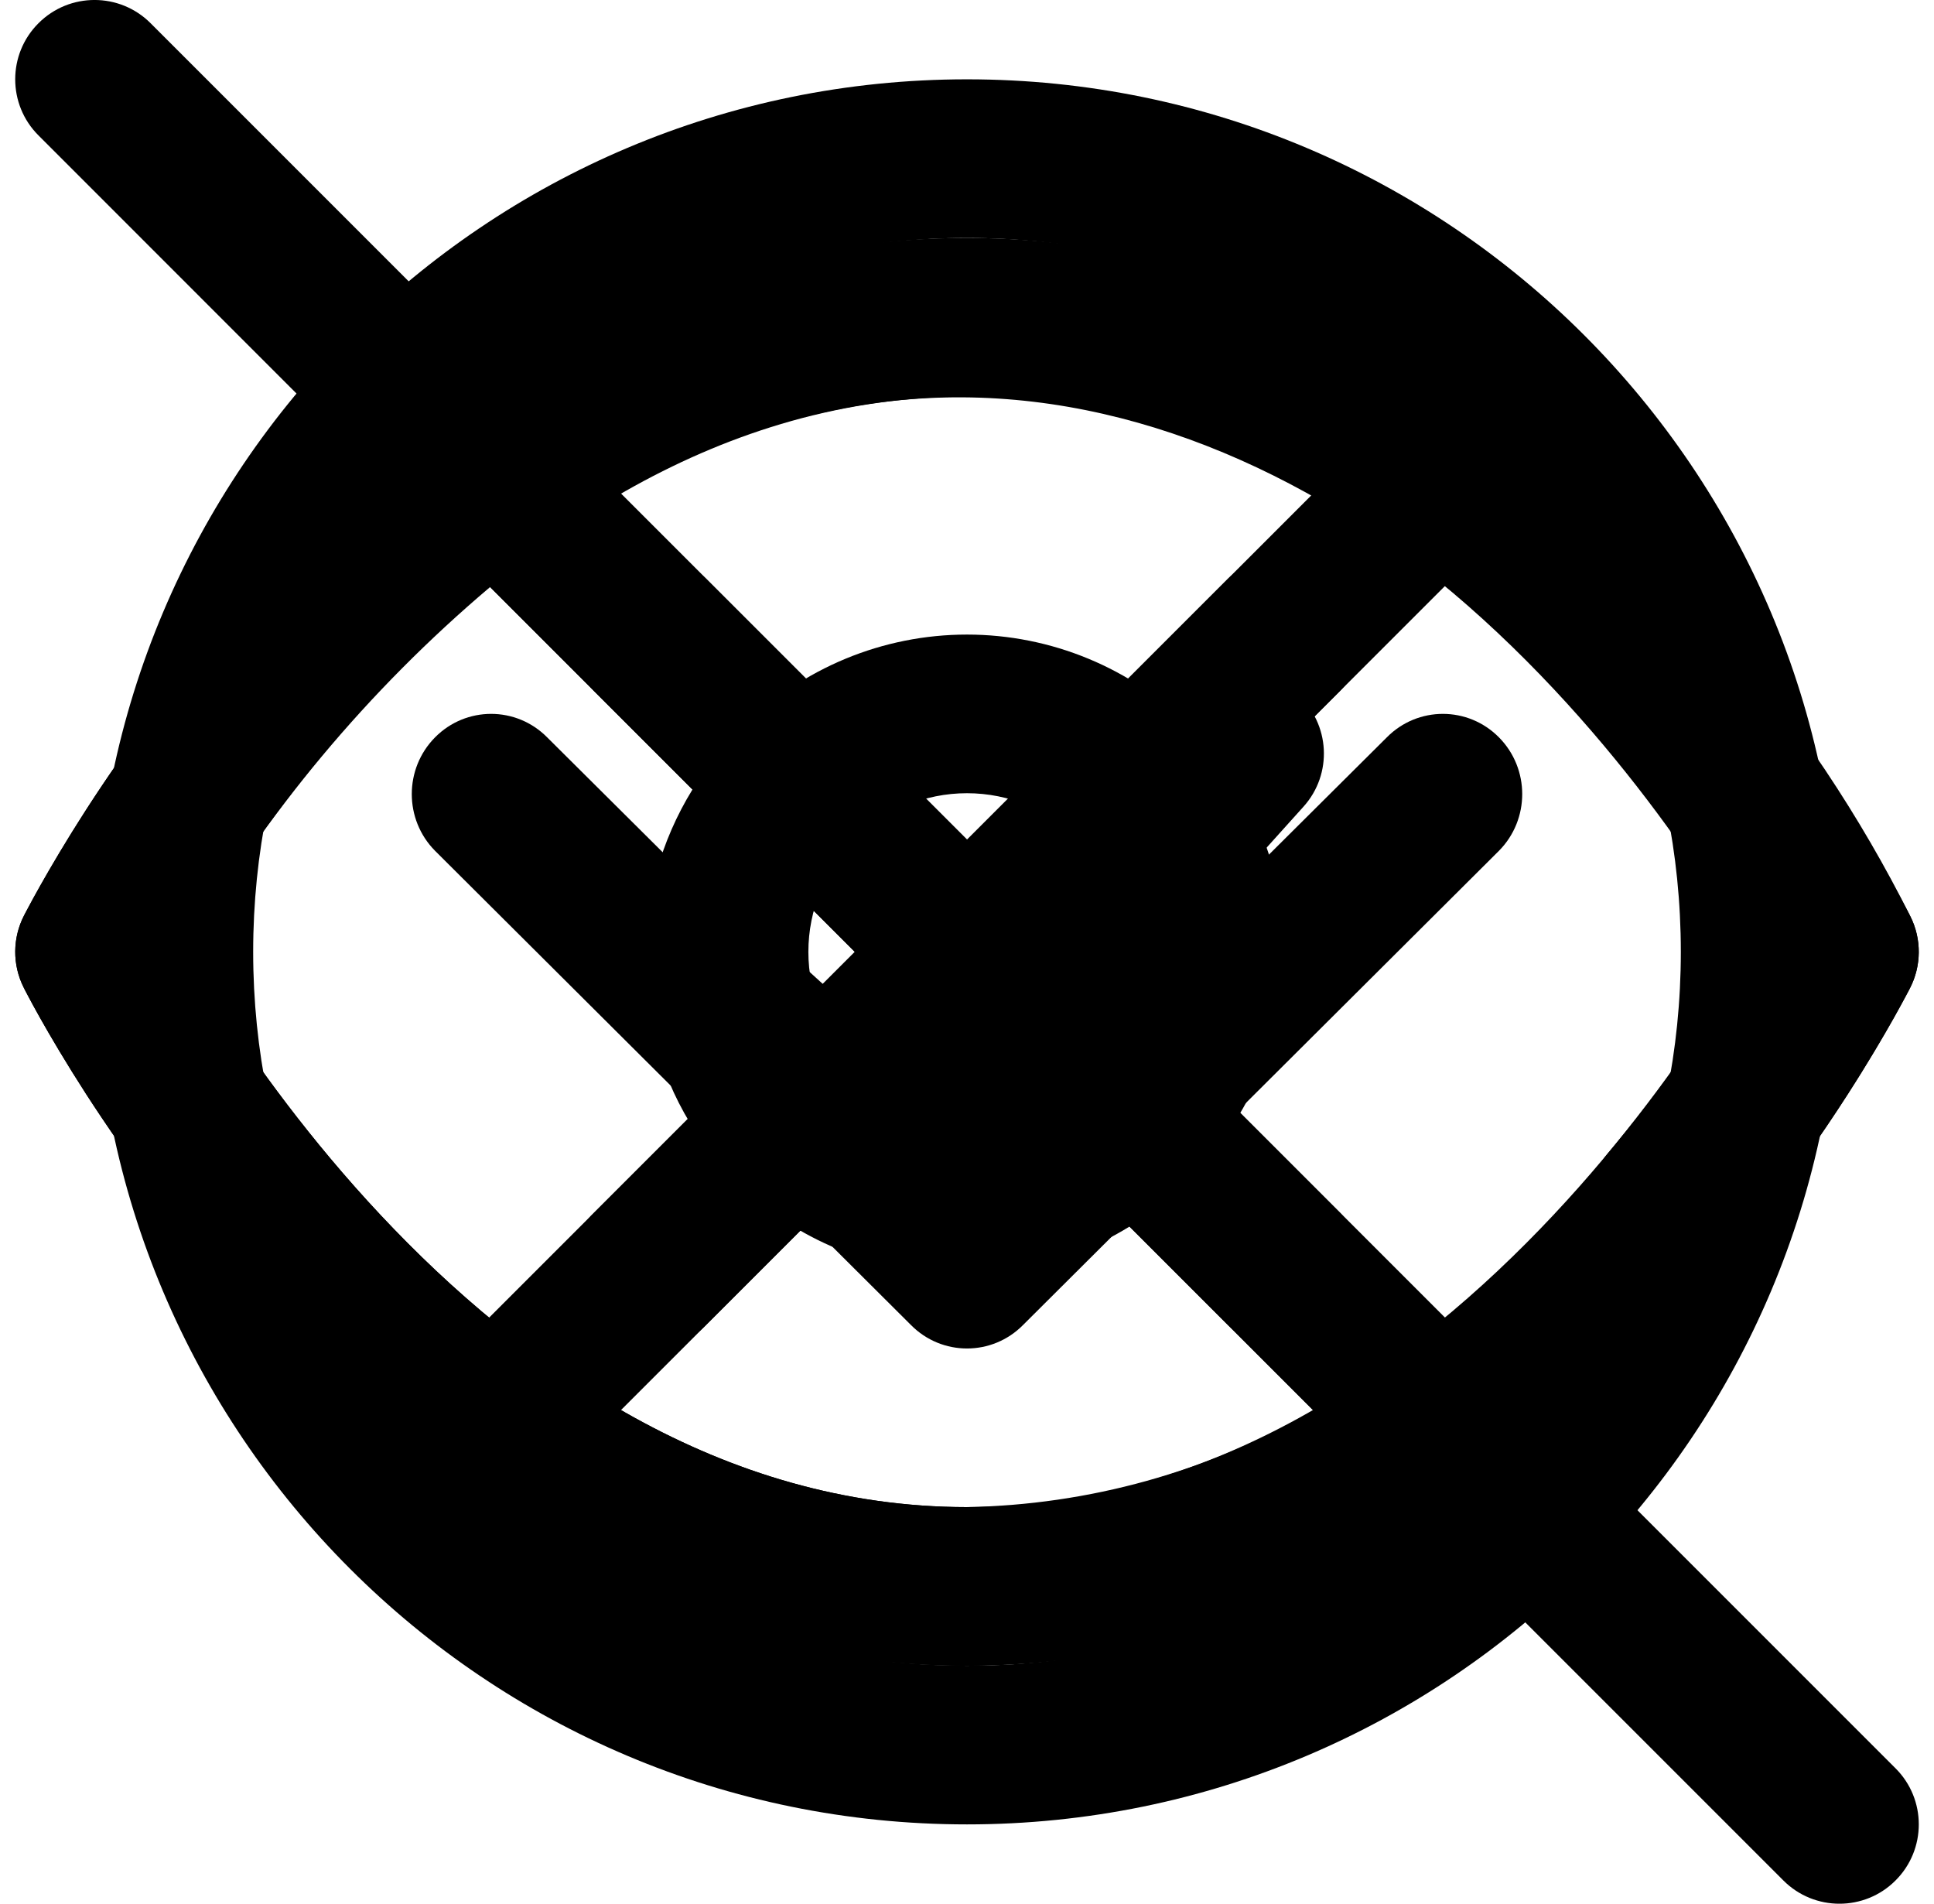
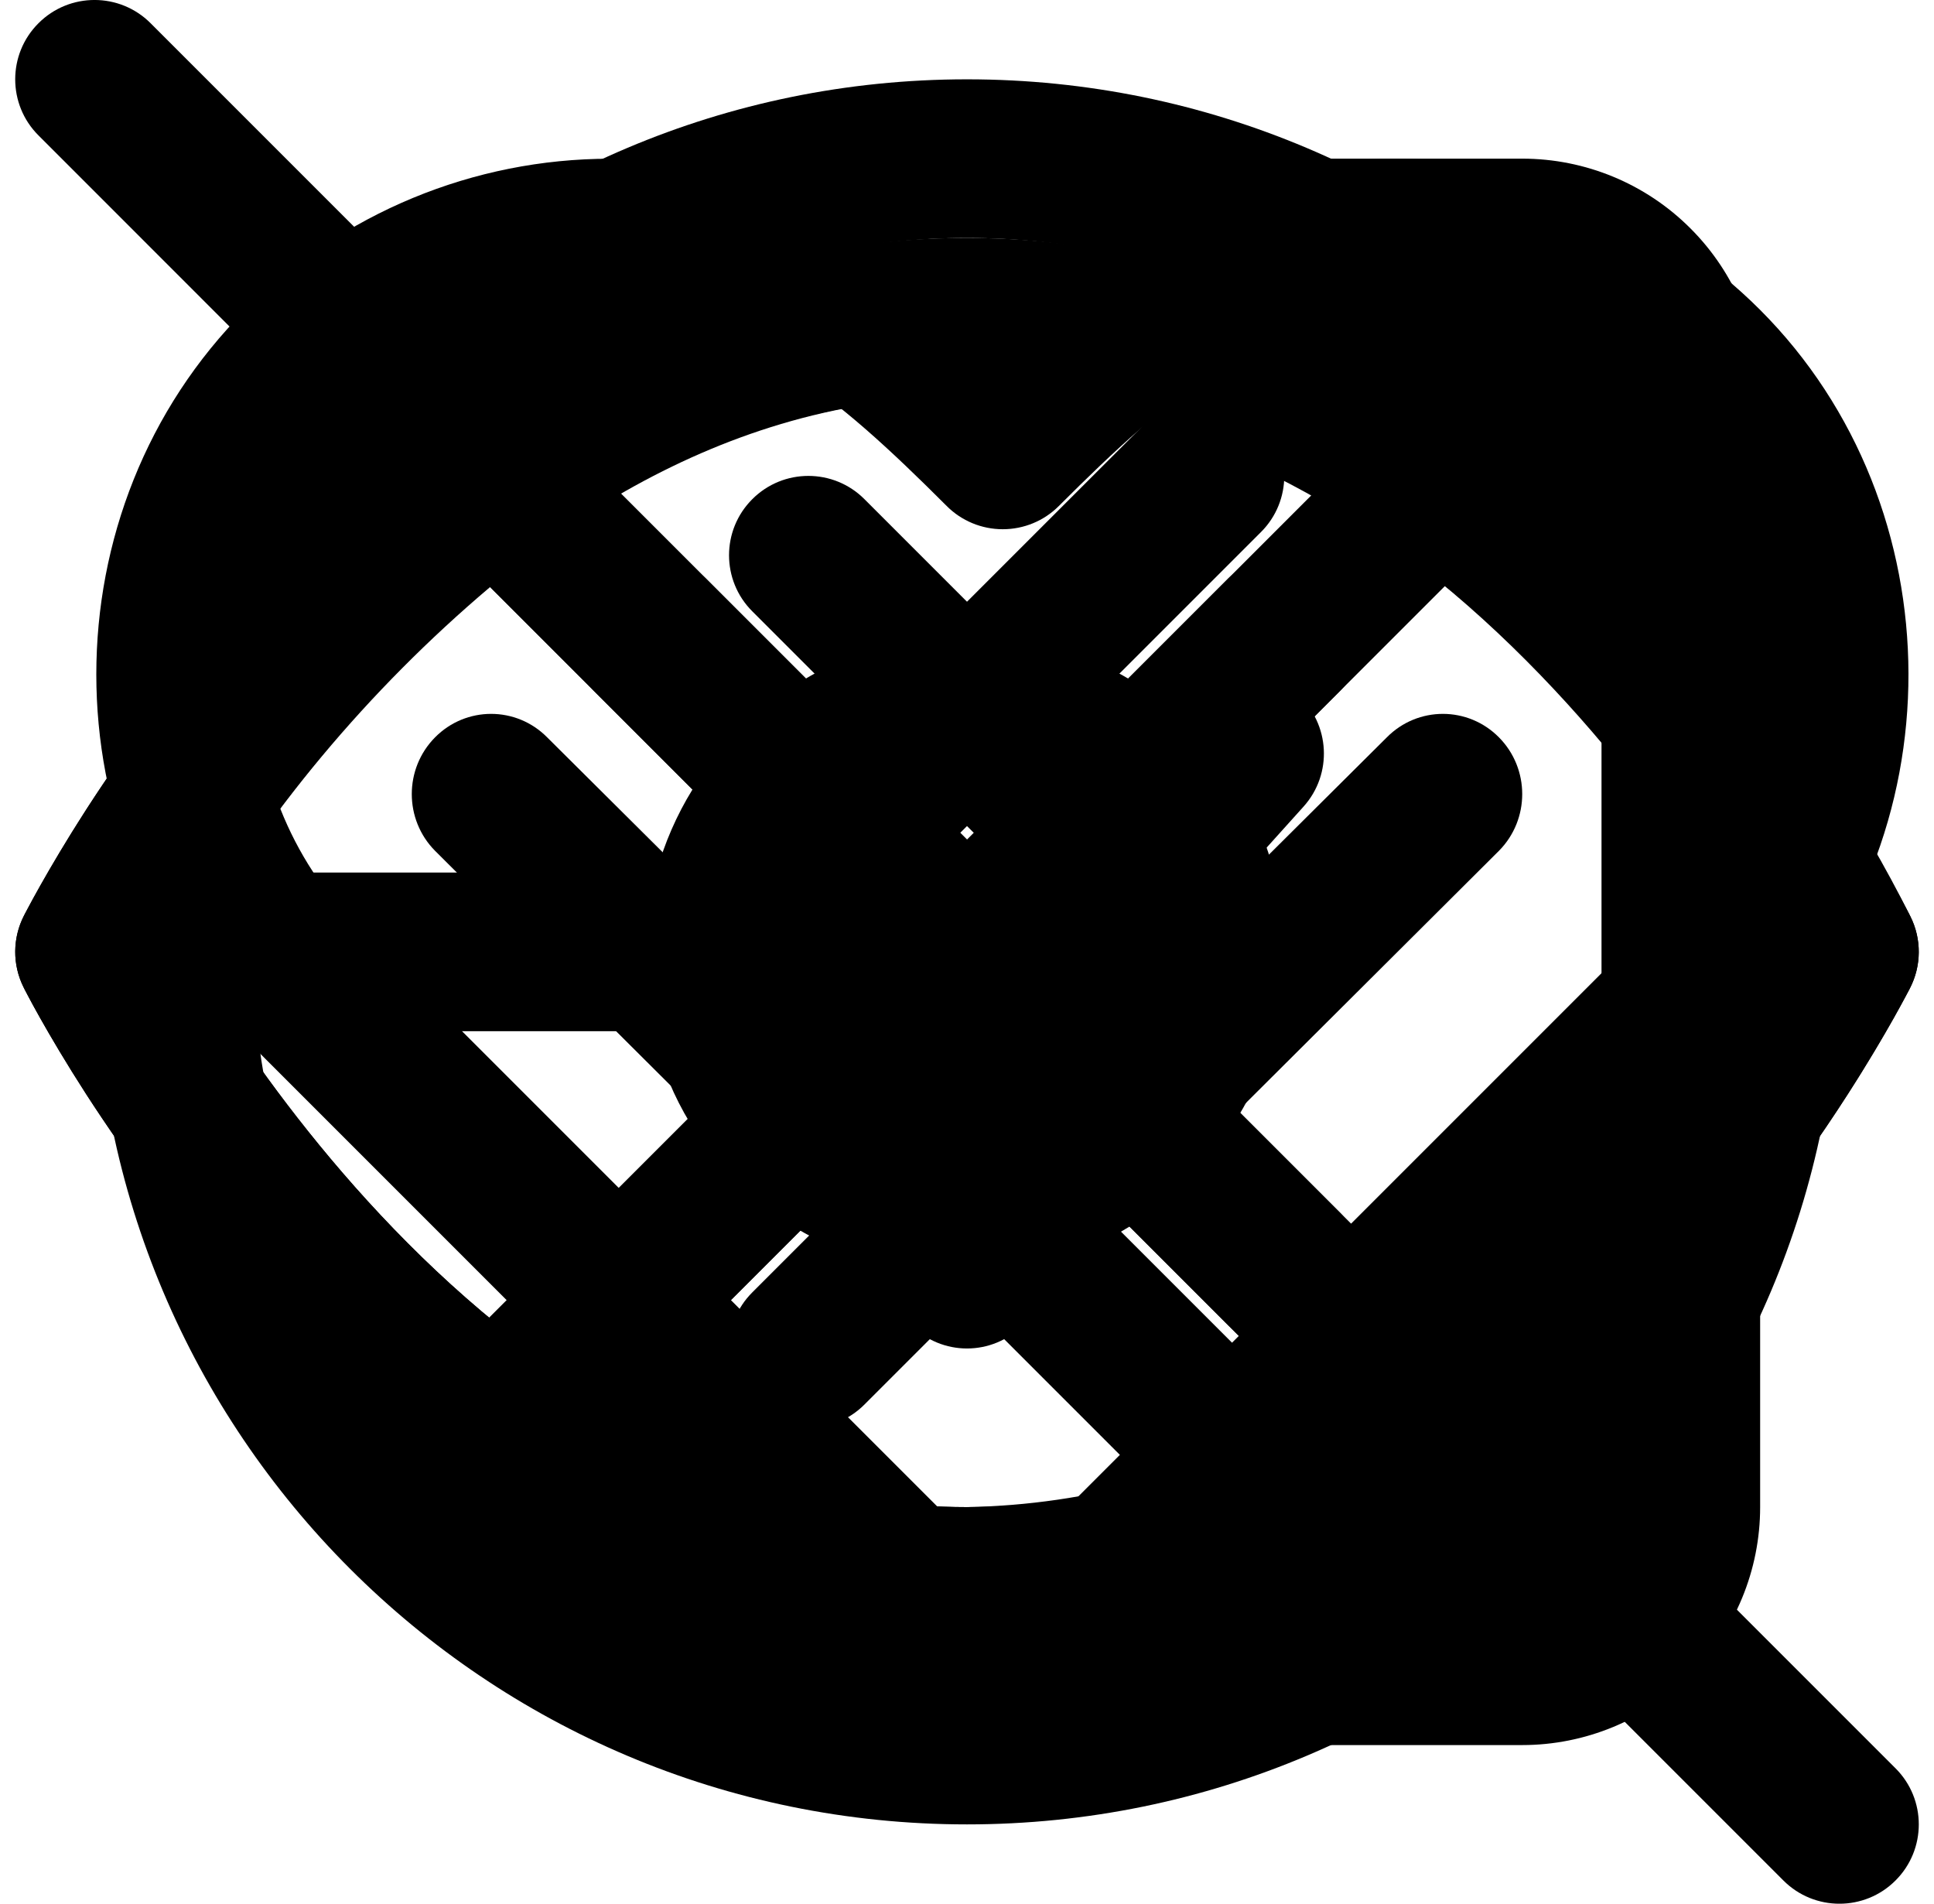
<svg xmlns="http://www.w3.org/2000/svg">
  <svg id="check-circle" viewBox="0 0 24 24" fill="none">
    <path fill-rule="evenodd" clip-rule="evenodd" d="M1 12C1 5.925 5.925 1 12 1C18.075 1 23 5.925 23 12C23 18.075 18.075 23 12 23C5.925 23 1 18.075 1 12ZM12 3C7.029 3 3 7.029 3 12C3 16.971 7.029 21 12 21C16.971 21 21 16.971 21 12C21 7.029 16.971 3 12 3Z" fill="currentcolor" />
    <path fill-rule="evenodd" clip-rule="evenodd" d="M16.169 8.757C16.579 9.126 16.613 9.758 16.243 10.169L11.743 15.169C11.565 15.367 11.316 15.485 11.05 15.499C10.784 15.512 10.524 15.419 10.327 15.24L7.827 12.967C7.419 12.595 7.389 11.963 7.76 11.554C8.132 11.146 8.764 11.116 9.173 11.487L10.929 13.084L14.757 8.831C15.126 8.421 15.758 8.387 16.169 8.757Z" fill="currentcolor" />
  </svg>
  <svg id="show" viewBox="0 0 24 24" fill="none">
    <path fill-rule="evenodd" clip-rule="evenodd" d="M2.574 12.707C2.395 12.43 2.25 12.189 2.141 12C2.25 11.811 2.395 11.57 2.574 11.293C3.035 10.579 3.718 9.629 4.604 8.684C6.395 6.774 8.899 5 12 5C15.1 5 17.604 6.774 19.395 8.684C20.282 9.629 20.964 10.579 21.425 11.293C21.605 11.57 21.75 11.811 21.859 12C21.75 12.189 21.605 12.43 21.425 12.707C20.964 13.421 20.282 14.371 19.395 15.316C17.604 17.226 15.1 19 12 19C8.899 19 6.395 17.226 4.604 15.316C3.718 14.371 3.035 13.421 2.574 12.707ZM23.894 11.552C23.894 11.552 24.046 12.143 23.894 12.448L23.892 12.451L23.889 12.458L23.878 12.48C23.868 12.499 23.855 12.525 23.837 12.558C23.802 12.623 23.752 12.717 23.686 12.834C23.554 13.068 23.36 13.399 23.105 13.793C22.598 14.579 21.843 15.629 20.854 16.684C18.895 18.774 15.899 21 12 21C8.1 21 5.104 18.774 3.145 16.684C2.157 15.629 1.402 14.579 0.894 13.793C0.64 13.399 0.446 13.068 0.314 12.834C0.248 12.717 0.197 12.623 0.163 12.558C0.145 12.525 0.132 12.499 0.122 12.48L0.111 12.458L0.107 12.451L0.106 12.449L0.106 11.552L0.107 11.549L0.111 11.542L0.122 11.52C0.132 11.501 0.145 11.475 0.163 11.442C0.197 11.377 0.248 11.283 0.314 11.166C0.446 10.932 0.64 10.601 0.894 10.207C1.402 9.421 2.157 8.371 3.145 7.316C5.104 5.226 8.1 3 12 3C15.899 3 18.895 5.226 20.854 7.316C21.843 8.371 22.598 9.421 23.105 10.207C23.36 10.601 23.554 10.932 23.686 11.166C23.752 11.283 23.802 11.377 23.837 11.442C23.855 11.475 23.868 11.501 23.878 11.52L23.889 11.542L23.892 11.549L23.894 11.552ZM23.894 12.448C24.035 12.166 24.035 11.834 23.894 11.552C23.894 11.552 24.046 12.143 23.894 12.448ZM0.105 12.447L0.106 12L0.106 11.552C-0.035 11.834 -0.035 12.166 0.105 12.447ZM12 8C10.939 8 9.922 8.421 9.171 9.172C8.421 9.922 8 10.939 8 12C8 13.061 8.421 14.078 9.171 14.828C9.922 15.579 10.939 16 12 16C13.061 16 14.078 15.579 14.828 14.828C15.578 14.078 16 13.061 16 12C16 10.939 15.578 9.922 14.828 9.172C14.078 8.421 13.061 8 12 8ZM13.414 13.414C13.039 13.789 12.53 14 12 14C11.469 14 10.961 13.789 10.586 13.414C10.21 13.039 10 12.53 10 12C10 11.47 10.21 10.961 10.586 10.586C10.961 10.211 11.469 10 12 10C12.53 10 13.039 10.211 13.414 10.586C13.789 10.961 14 11.47 14 12C14 12.53 13.789 13.039 13.414 13.414Z" fill="currentcolor" />
  </svg>
  <svg id="hide" viewBox="0 0 24 24" fill="none">
    <path fill-rule="evenodd" clip-rule="evenodd" d="M0.293 0.293C0.683 -0.098 1.317 -0.098 1.707 0.293L18.647 17.233L23.707 22.293C24.098 22.683 24.098 23.317 23.707 23.707C23.317 24.098 22.683 24.098 22.293 23.707L17.826 19.24C16.096 20.354 14.085 20.966 12.016 21L12 21C8.1 21 5.104 18.774 3.145 16.684C2.157 15.629 1.402 14.579 0.894 13.793C0.64 13.399 0.446 13.068 0.314 12.834C0.248 12.717 0.198 12.623 0.163 12.558C0.145 12.525 0.132 12.499 0.122 12.48L0.111 12.458L0.108 12.451L0.106 12.449C0.105 12.447 0.106 12.447 0.106 12.447C-0.04 12.157 -0.035 11.813 0.119 11.527C1.25 9.418 2.76 7.54 4.568 5.983L0.293 1.707C-0.098 1.317 -0.098 0.683 0.293 0.293ZM5.987 7.401C4.45 8.701 3.149 10.258 2.143 12.003C2.252 12.191 2.396 12.431 2.574 12.707C3.035 13.421 3.718 14.371 4.605 15.316C6.394 17.225 8.895 18.997 11.992 19C13.537 18.973 15.044 18.552 16.371 17.786L14.049 15.463C12.267 16.568 9.79 16.103 8.588 14.284C7.716 12.964 7.737 11.251 8.539 9.953L5.987 7.401ZM10.036 11.45C9.853 12.02 9.917 12.668 10.256 13.181C10.756 13.938 11.726 14.219 12.55 13.964L10.036 11.45ZM17.086 6.701C14.963 5.3 12.557 4.645 10.128 5.214C9.59 5.34 9.052 5.006 8.926 4.468C8.8 3.93 9.134 3.392 9.672 3.266C12.766 2.542 15.73 3.409 18.188 5.032C20.638 6.65 22.645 9.053 23.894 11.553C24.04 11.843 24.035 12.185 23.882 12.471C23.242 13.668 22.479 14.795 21.605 15.834C21.25 16.256 20.619 16.311 20.196 15.955C19.774 15.6 19.719 14.969 20.075 14.546C20.747 13.748 21.346 12.891 21.865 11.986C20.747 9.938 19.067 8.009 17.086 6.701Z" fill="currentcolor" />
  </svg>
  <svg id="close" viewBox="0 0 24 24" fill="none">
    <path fill-rule="evenodd" clip-rule="evenodd" d="M8.707 7.293C8.518 7.111 8.266 7.01 8.004 7.012C7.741 7.015 7.491 7.12 7.305 7.305C7.12 7.491 7.015 7.741 7.012 8.004C7.01 8.266 7.111 8.518 7.293 8.707L10.586 12L7.293 15.293C7.198 15.385 7.121 15.496 7.069 15.618C7.017 15.74 6.989 15.871 6.988 16.004C6.987 16.136 7.012 16.268 7.062 16.391C7.113 16.514 7.187 16.625 7.281 16.719C7.375 16.813 7.486 16.888 7.609 16.938C7.732 16.988 7.864 17.013 7.996 17.012C8.129 17.011 8.26 16.984 8.382 16.931C8.504 16.879 8.615 16.803 8.707 16.707L12 13.414L15.293 16.707C15.482 16.889 15.734 16.99 15.996 16.988C16.259 16.985 16.509 16.88 16.695 16.695C16.88 16.509 16.985 16.259 16.988 15.996C16.99 15.734 16.889 15.482 16.707 15.293L13.414 12L16.707 8.707C16.889 8.518 16.99 8.266 16.988 8.004C16.985 7.741 16.88 7.491 16.695 7.305C16.509 7.12 16.259 7.015 15.996 7.012C15.734 7.01 15.482 7.111 15.293 7.293L12 10.586L8.707 7.293Z" fill="currentcolor" />
  </svg>
+   <svg id="chevron-left" viewBox="0 0 24 24" fill="none">
+     <path fill-rule="evenodd" clip-rule="evenodd" d="M15.707 5.293C16.098 5.683 16.098 6.317 15.707 6.707L10.414 12L15.707 17.293C16.098 17.683 16.098 18.317 15.707 18.707C15.317 19.098 14.683 19.098 14.293 18.707L8.293 12.707C7.902 12.317 7.902 11.683 8.293 11.293L14.293 5.293C14.683 4.902 15.317 4.902 15.707 5.293Z" fill="currentcolor" />
+   </svg>
  <svg id="chevron-down" viewBox="0 0 24 24" fill="none">
    <path fill-rule="evenodd" clip-rule="evenodd" d="M5.293 9.296C5.683 8.901 6.317 8.901 6.707 9.296L12 14.56L17.293 9.296C17.683 8.901 18.317 8.901 18.707 9.296C19.098 9.691 19.098 10.331 18.707 10.726L12.707 16.704C12.317 17.099 11.683 17.099 11.293 16.704L5.293 10.726C4.902 10.331 4.902 9.691 5.293 9.296Z" fill="currentcolor" />
  </svg>
  <svg id="remove" viewBox="0 0 24 24" fill="none">
    <path fill-rule="evenodd" clip-rule="evenodd" d="M6.707 5.293C6.518 5.111 6.266 5.01 6.004 5.012C5.741 5.015 5.491 5.12 5.305 5.305C5.12 5.491 5.015 5.741 5.012 6.004C5.01 6.266 5.111 6.518 5.293 6.707L10.586 12L5.293 17.293C5.198 17.385 5.121 17.496 5.069 17.618C5.017 17.74 4.989 17.871 4.988 18.004C4.987 18.136 5.012 18.268 5.062 18.391C5.113 18.514 5.187 18.625 5.281 18.719C5.375 18.813 5.486 18.888 5.609 18.938C5.732 18.988 5.864 19.013 5.996 19.012C6.129 19.011 6.26 18.984 6.382 18.931C6.504 18.879 6.615 18.803 6.707 18.707L12 13.414L17.293 18.707C17.482 18.889 17.734 18.99 17.997 18.988C18.259 18.985 18.509 18.88 18.695 18.695C18.88 18.509 18.985 18.259 18.988 17.996C18.99 17.734 18.889 17.482 18.707 17.293L13.414 12L18.707 6.707C18.889 6.518 18.99 6.266 18.988 6.004C18.985 5.741 18.88 5.491 18.695 5.305C18.509 5.12 18.259 5.015 17.997 5.012C17.734 5.01 17.482 5.111 17.293 5.293L12 10.586L6.707 5.293Z" fill="currentcolor" />
  </svg>
+   <svg id="heart" viewBox="0 0 24 24" fill="none">
+     <path fill-rule="evenodd" clip-rule="evenodd" d="M12.451 4.276C13.71 3.098 15.233 2 17.401 2C19.111 2 20.789 2.695 21.998 3.905C24.481 6.387 24.507 10.591 21.998 13.099C21.998 13.099 21.998 13.099 21.998 13.099L13.158 21.939C12.971 22.127 12.716 22.232 12.451 22.232C12.186 22.232 11.931 22.127 11.744 21.939L2.904 13.099C0.395 10.59 0.395 6.414 2.904 3.905C4.123 2.686 5.777 2.001 7.501 2.001C9.673 2.001 11.192 3.097 12.451 4.276ZM17.401 4C15.716 4 14.574 4.963 13.158 6.379C12.971 6.567 12.716 6.672 12.451 6.672C12.186 6.672 11.931 6.567 11.744 6.379C10.325 4.96 9.19 4.001 7.501 4.001C6.307 4.001 5.162 4.475 4.318 5.319C2.59 7.047 2.59 9.957 4.318 11.685L12.451 19.818L20.584 11.685C22.307 9.963 22.291 7.026 20.584 5.319C19.75 4.485 18.581 4 17.401 4Z" fill="currentcolor" />
+   </svg>
+   <svg id="login" viewBox="0 0 24 24" fill="none">
+     <path fill-rule="evenodd" clip-rule="evenodd" d="M14 3C14 2.448 14.448 2 15 2H19C19.796 2 20.559 2.316 21.121 2.879C21.684 3.441 22 4.204 22 5V19C22 19.796 21.684 20.559 21.121 21.121C20.559 21.684 19.796 22 19 22H15C14.448 22 14 21.552 14 21C14 20.448 14.448 20 15 20H19C19.265 20 19.52 19.895 19.707 19.707C19.895 19.52 20 19.265 20 19V5C20 4.735 19.895 4.48 19.707 4.293C19.52 4.105 19.265 4 19 4H15C14.448 4 14 3.552 14 3ZM9.293 6.293C9.683 5.902 10.317 5.902 10.707 6.293L15.707 11.293C16.098 11.683 16.098 12.317 15.707 12.707L10.707 17.707C10.317 18.098 9.683 18.098 9.293 17.707C8.902 17.317 8.902 16.683 9.293 16.293L12.586 13H3C2.448 13 2 12.552 2 12C2 11.448 2.448 11 3 11H12.586L9.293 7.707C8.902 7.317 8.902 6.683 9.293 6.293Z" fill="currentcolor" />
+   </svg>
</svg>
